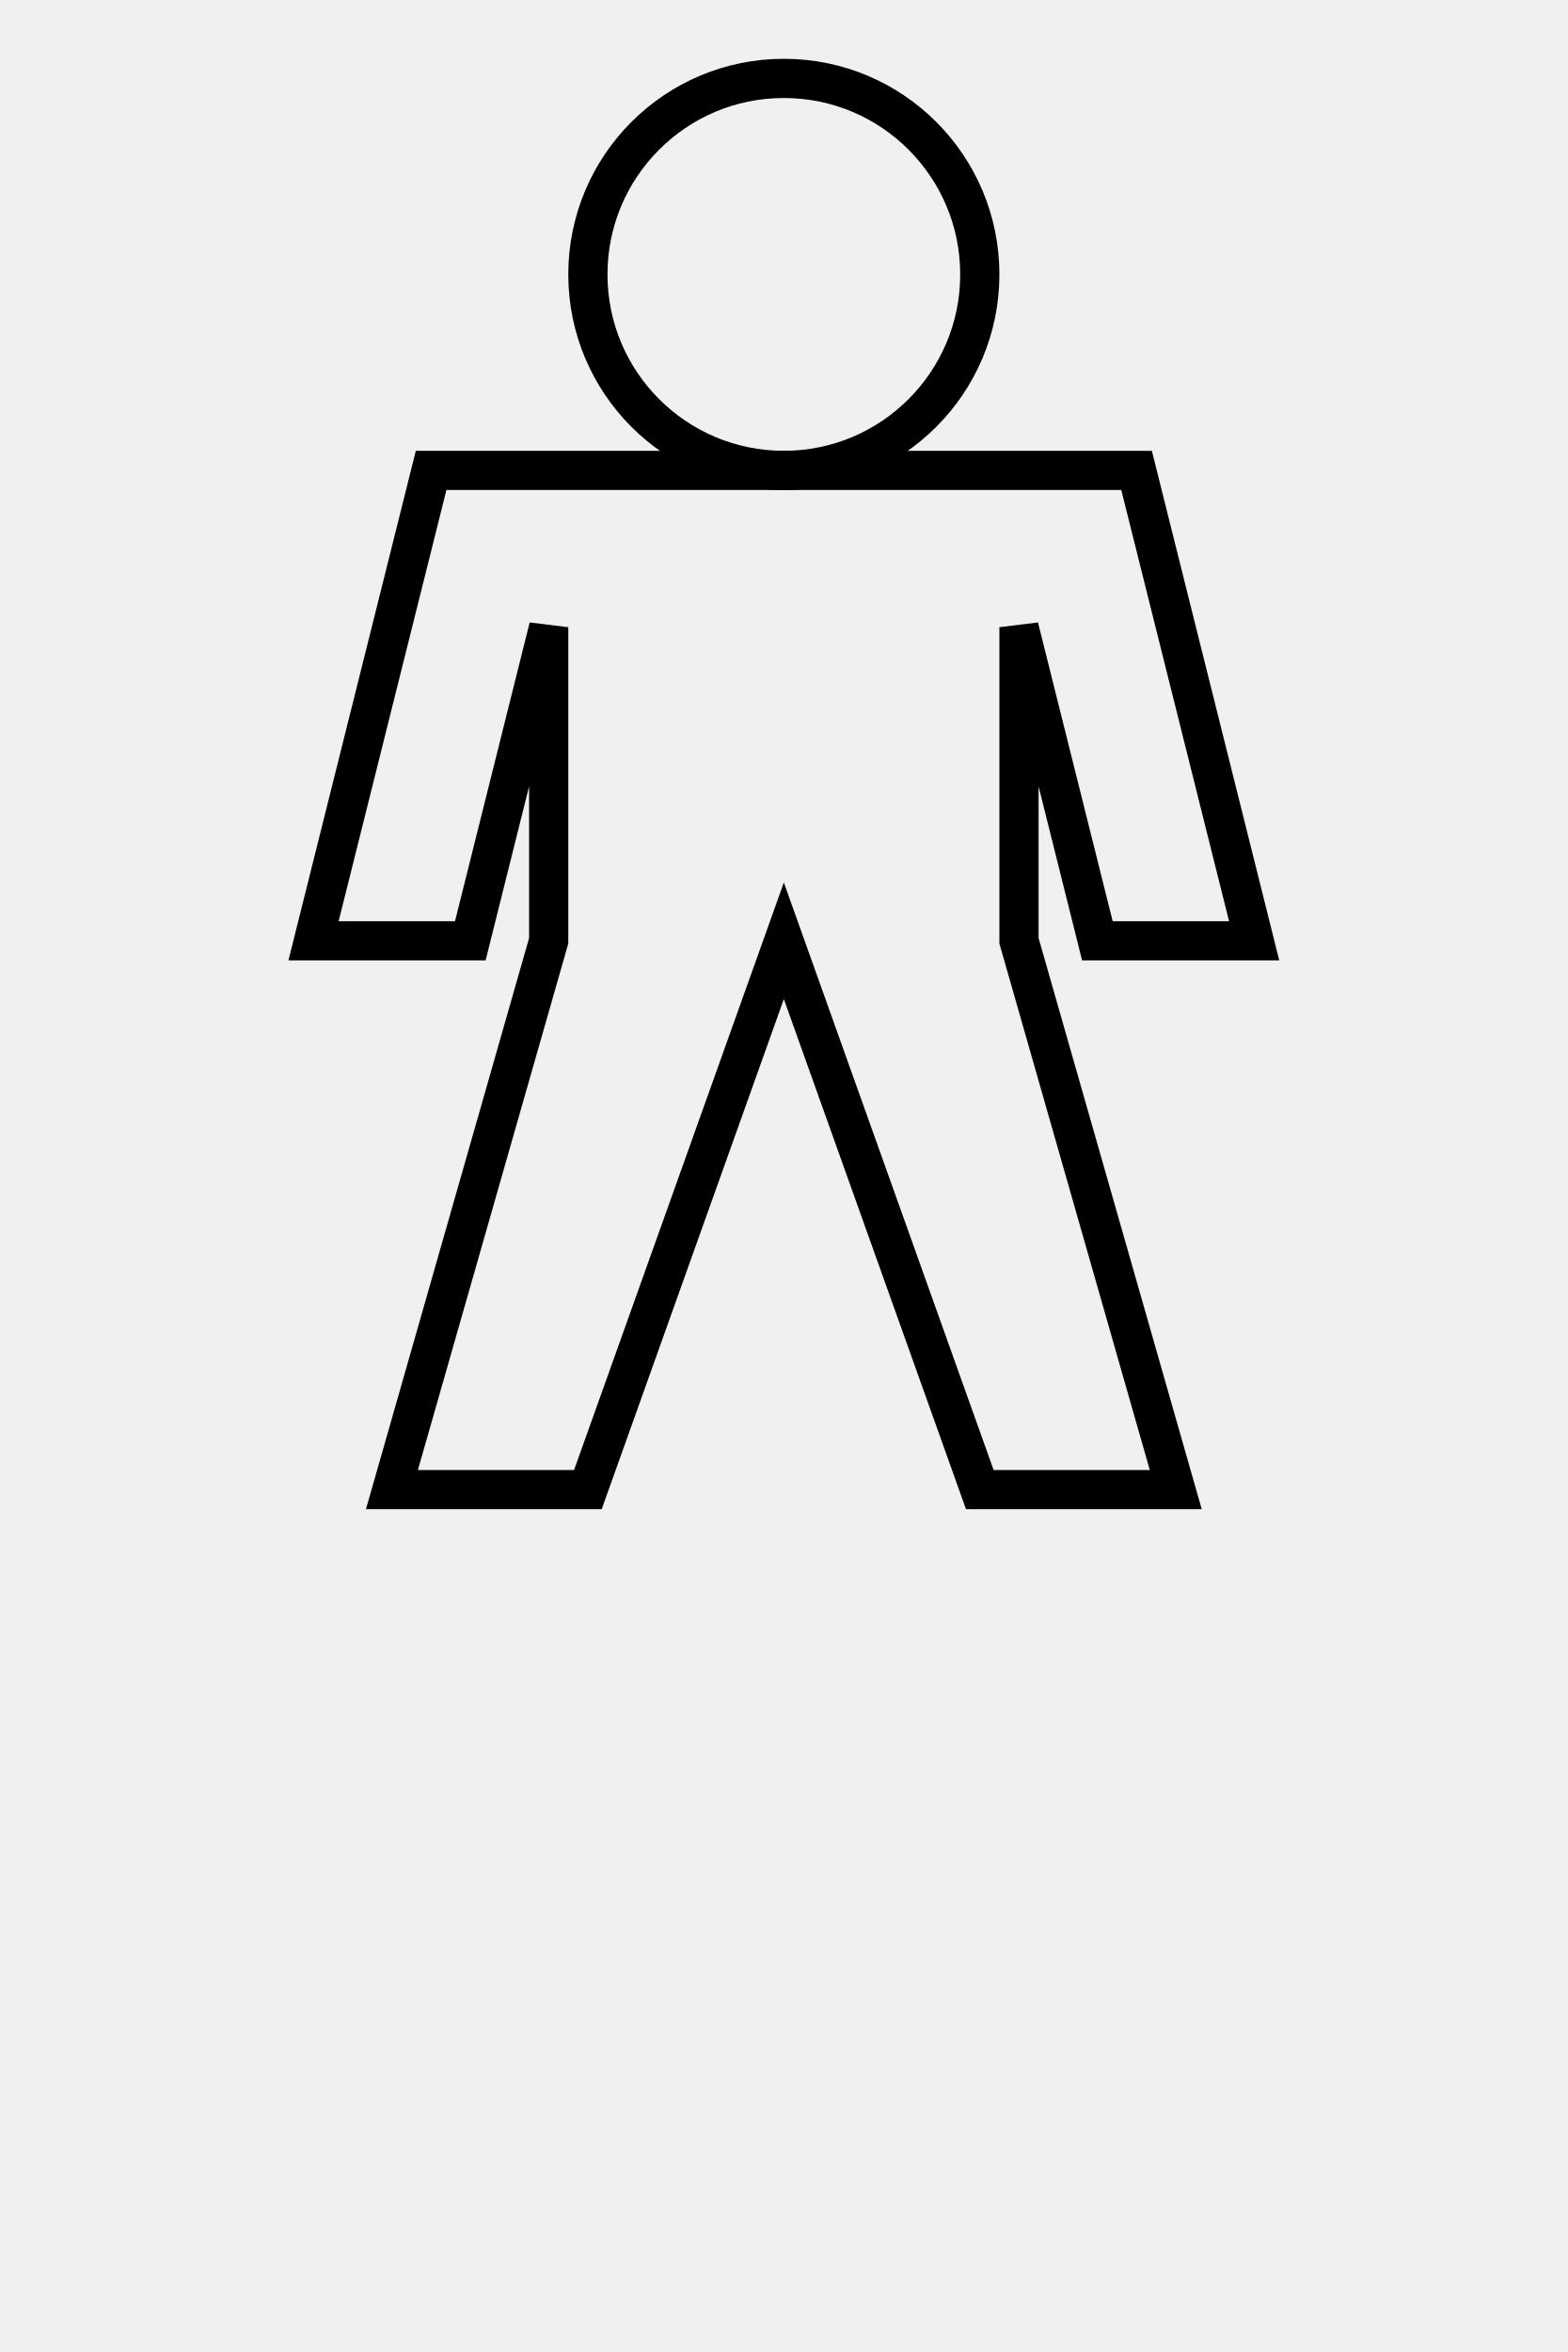
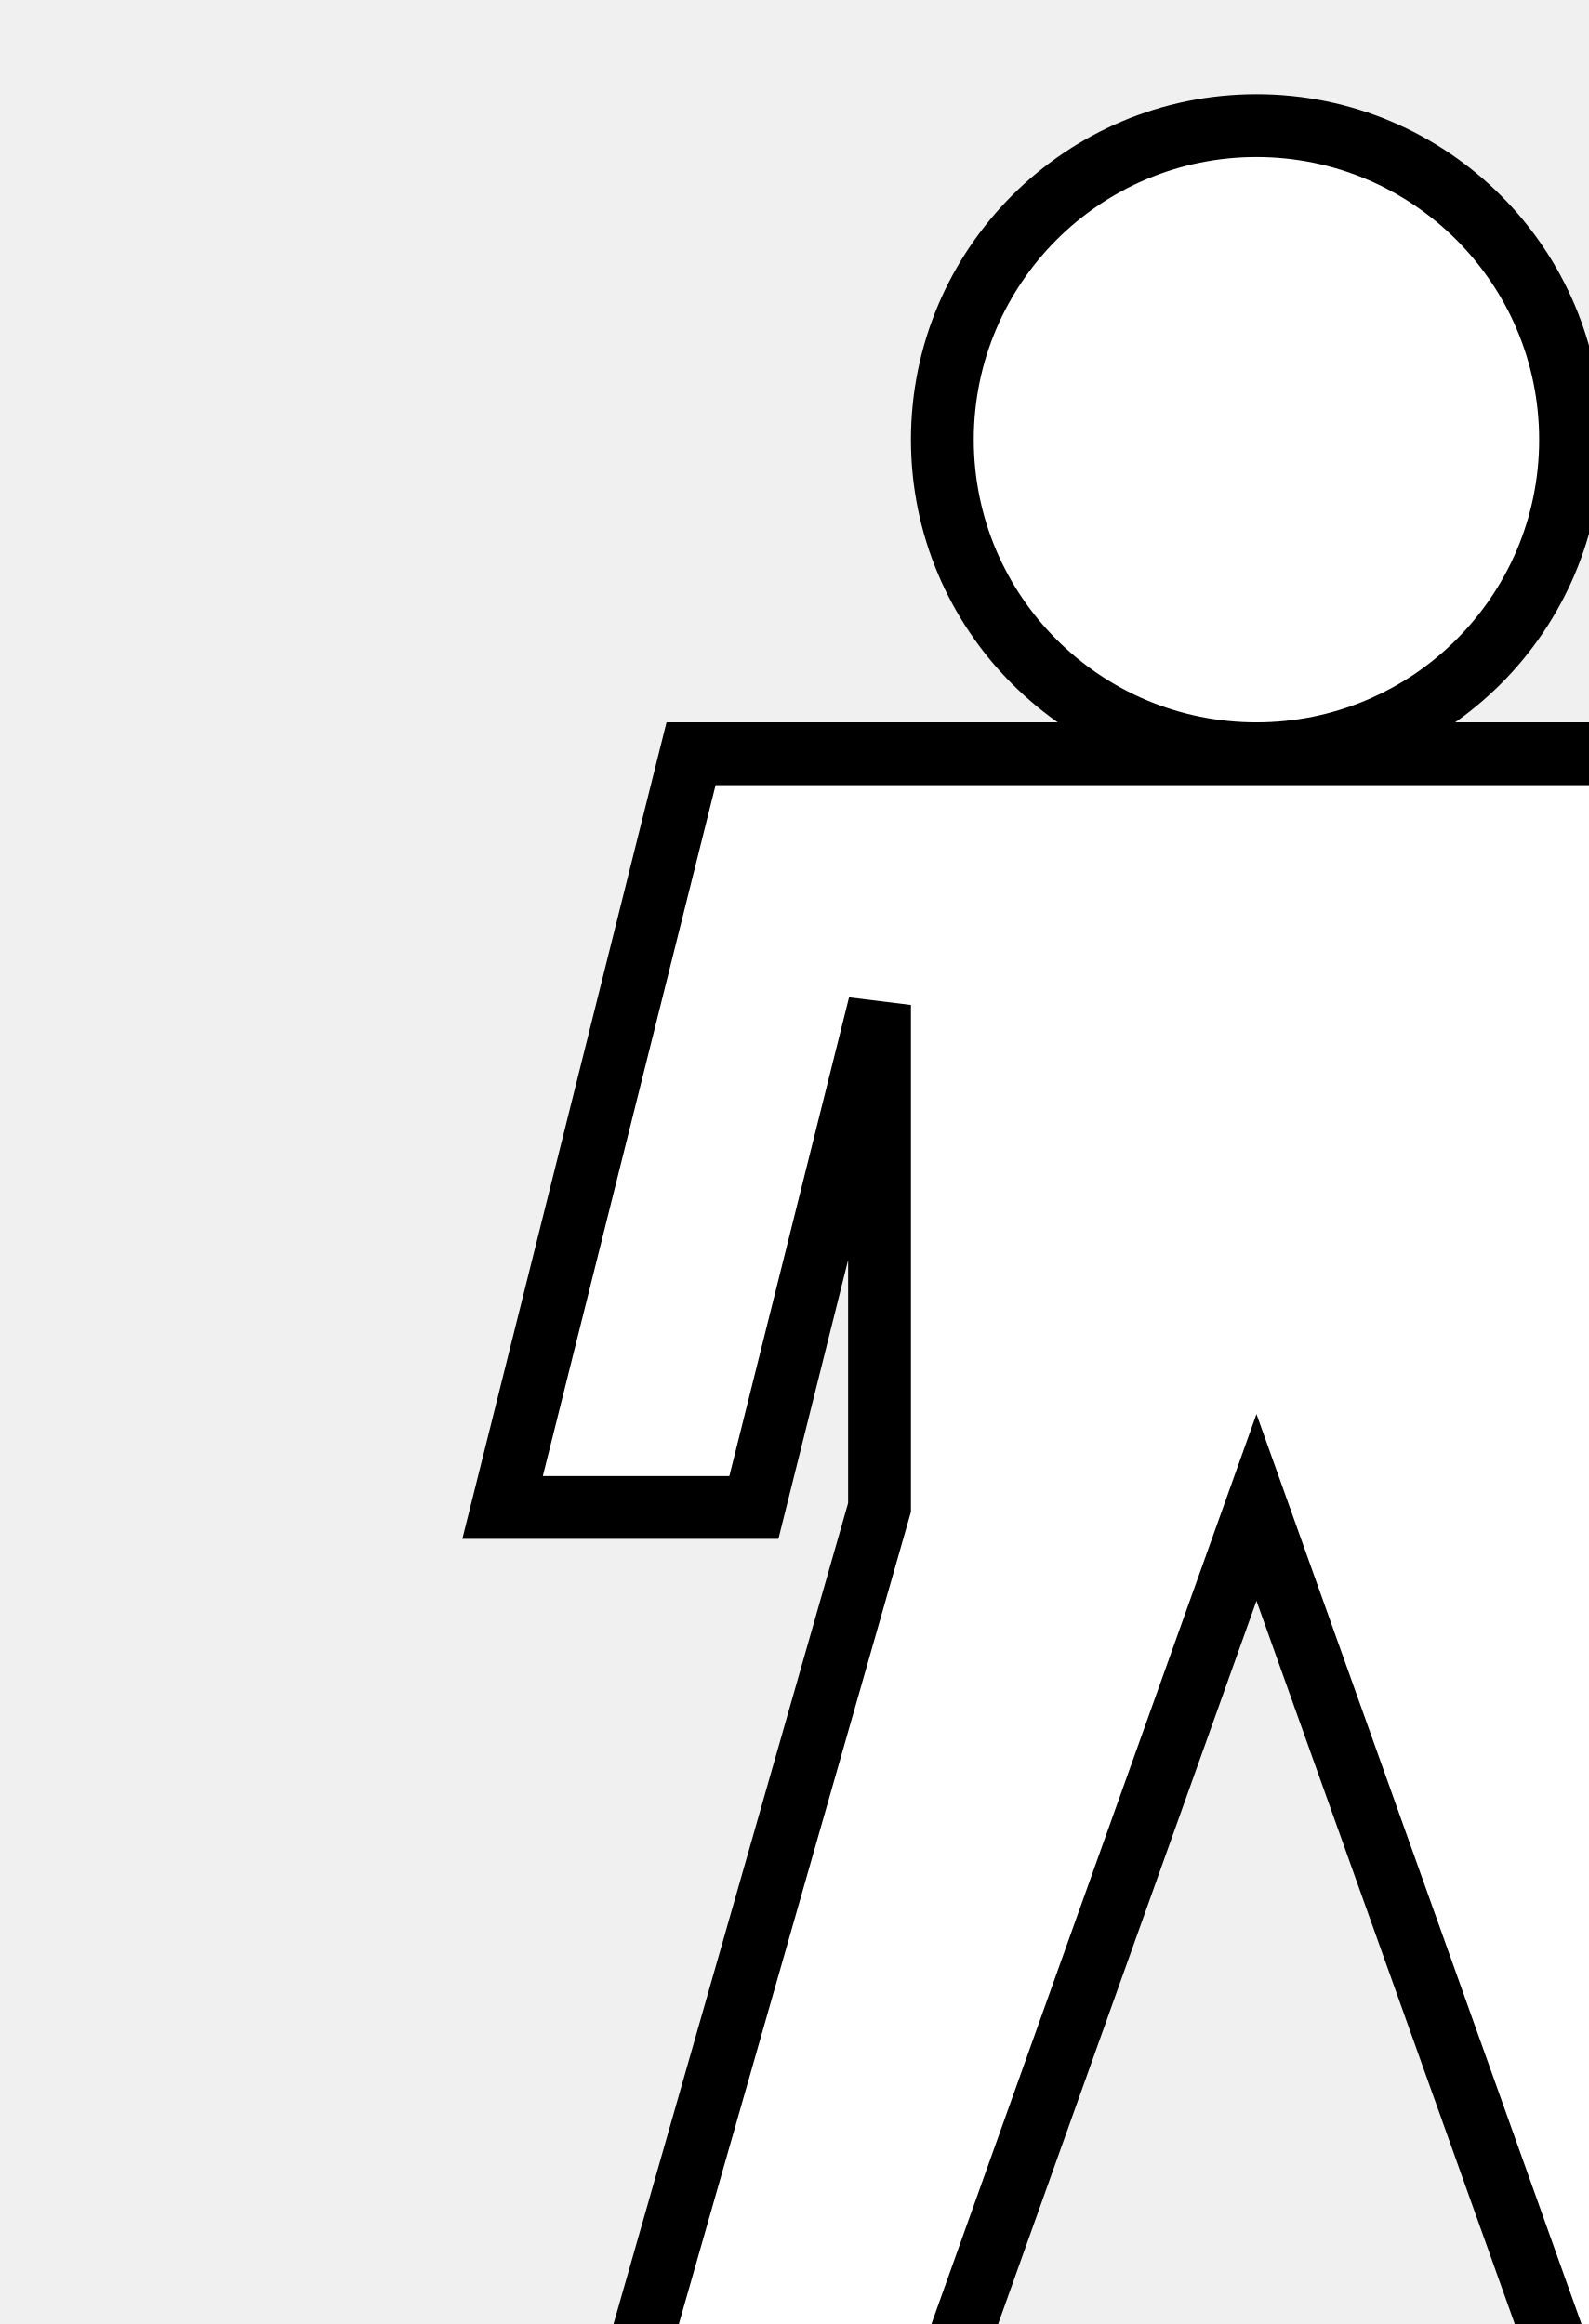
- <svg xmlns="http://www.w3.org/2000/svg" xmlns:ns1="http://www.b3mn.org/oryx" width="40" height="60" version="1.0">
+ <svg xmlns="http://www.w3.org/2000/svg" xmlns:ns1="http://www.b3mn.org/oryx" version="1.0">
  <defs />
  <ns1:magnets>
-     <ns1:magnet ns1:cx="2" ns1:cy="15" ns1:anchors="left" />
-     <ns1:magnet ns1:cx="20" ns1:cy="2" ns1:anchors="top" />
-     <ns1:magnet ns1:cx="38" ns1:cy="15" ns1:anchors="right" />
-     <ns1:magnet ns1:cx="20" ns1:cy="28" ns1:anchors="bottom" />
+     <ns1:magnet ns1:cx="2" ns1:cy="15" />
+     <ns1:magnet ns1:cx="20" ns1:cy="2" />
+     <ns1:magnet ns1:cx="38" ns1:cy="15" />
+     <ns1:magnet ns1:cx="20" ns1:cy="28" />
    <ns1:magnet ns1:cx="20" ns1:cy="20" ns1:default="yes" />
  </ns1:magnets>
  <g pointer-events="fill">
-     <g id="actorelem">
-       <circle stroke="#000000" r="5" cy="7" cx="20" fill="none" />
-       <path stroke="#000000" d="m20,12 L11,12 L8,24 L12,24 L14,16 L14,24 L10,38 L15,38 L20,24 L25,38 L30,38 26,24 L26,16 L28,24 L32,24 L 29,12z" fill="none" />
-     </g>
-     <text font-size="14" id="name" x="2" y="50" ns1:align="top left" stroke="black">
- 		</text>
+     <circle stroke="#000000" r="5" cy="7" cx="20" fill="white" ns1:anchor="top bottom left right" ns1:resize="vertical horizontal" />
+     <path stroke="#000000" d="m20,12 L11,12 L8,24 L12,24 L14,16 L14,24 L10,38 L15,38 L20,24 L25,38 L30,38 26,24 L26,16 L28,24 L32,24 L 29,12z" fill="white" ns1:anchor="top bottom left right" ns1:resize="vertical horizontal" />
+     <text font-size="14" id="actorname" x="2" y="50" ns1:align="top left" stroke="black" />
  </g>
</svg>
